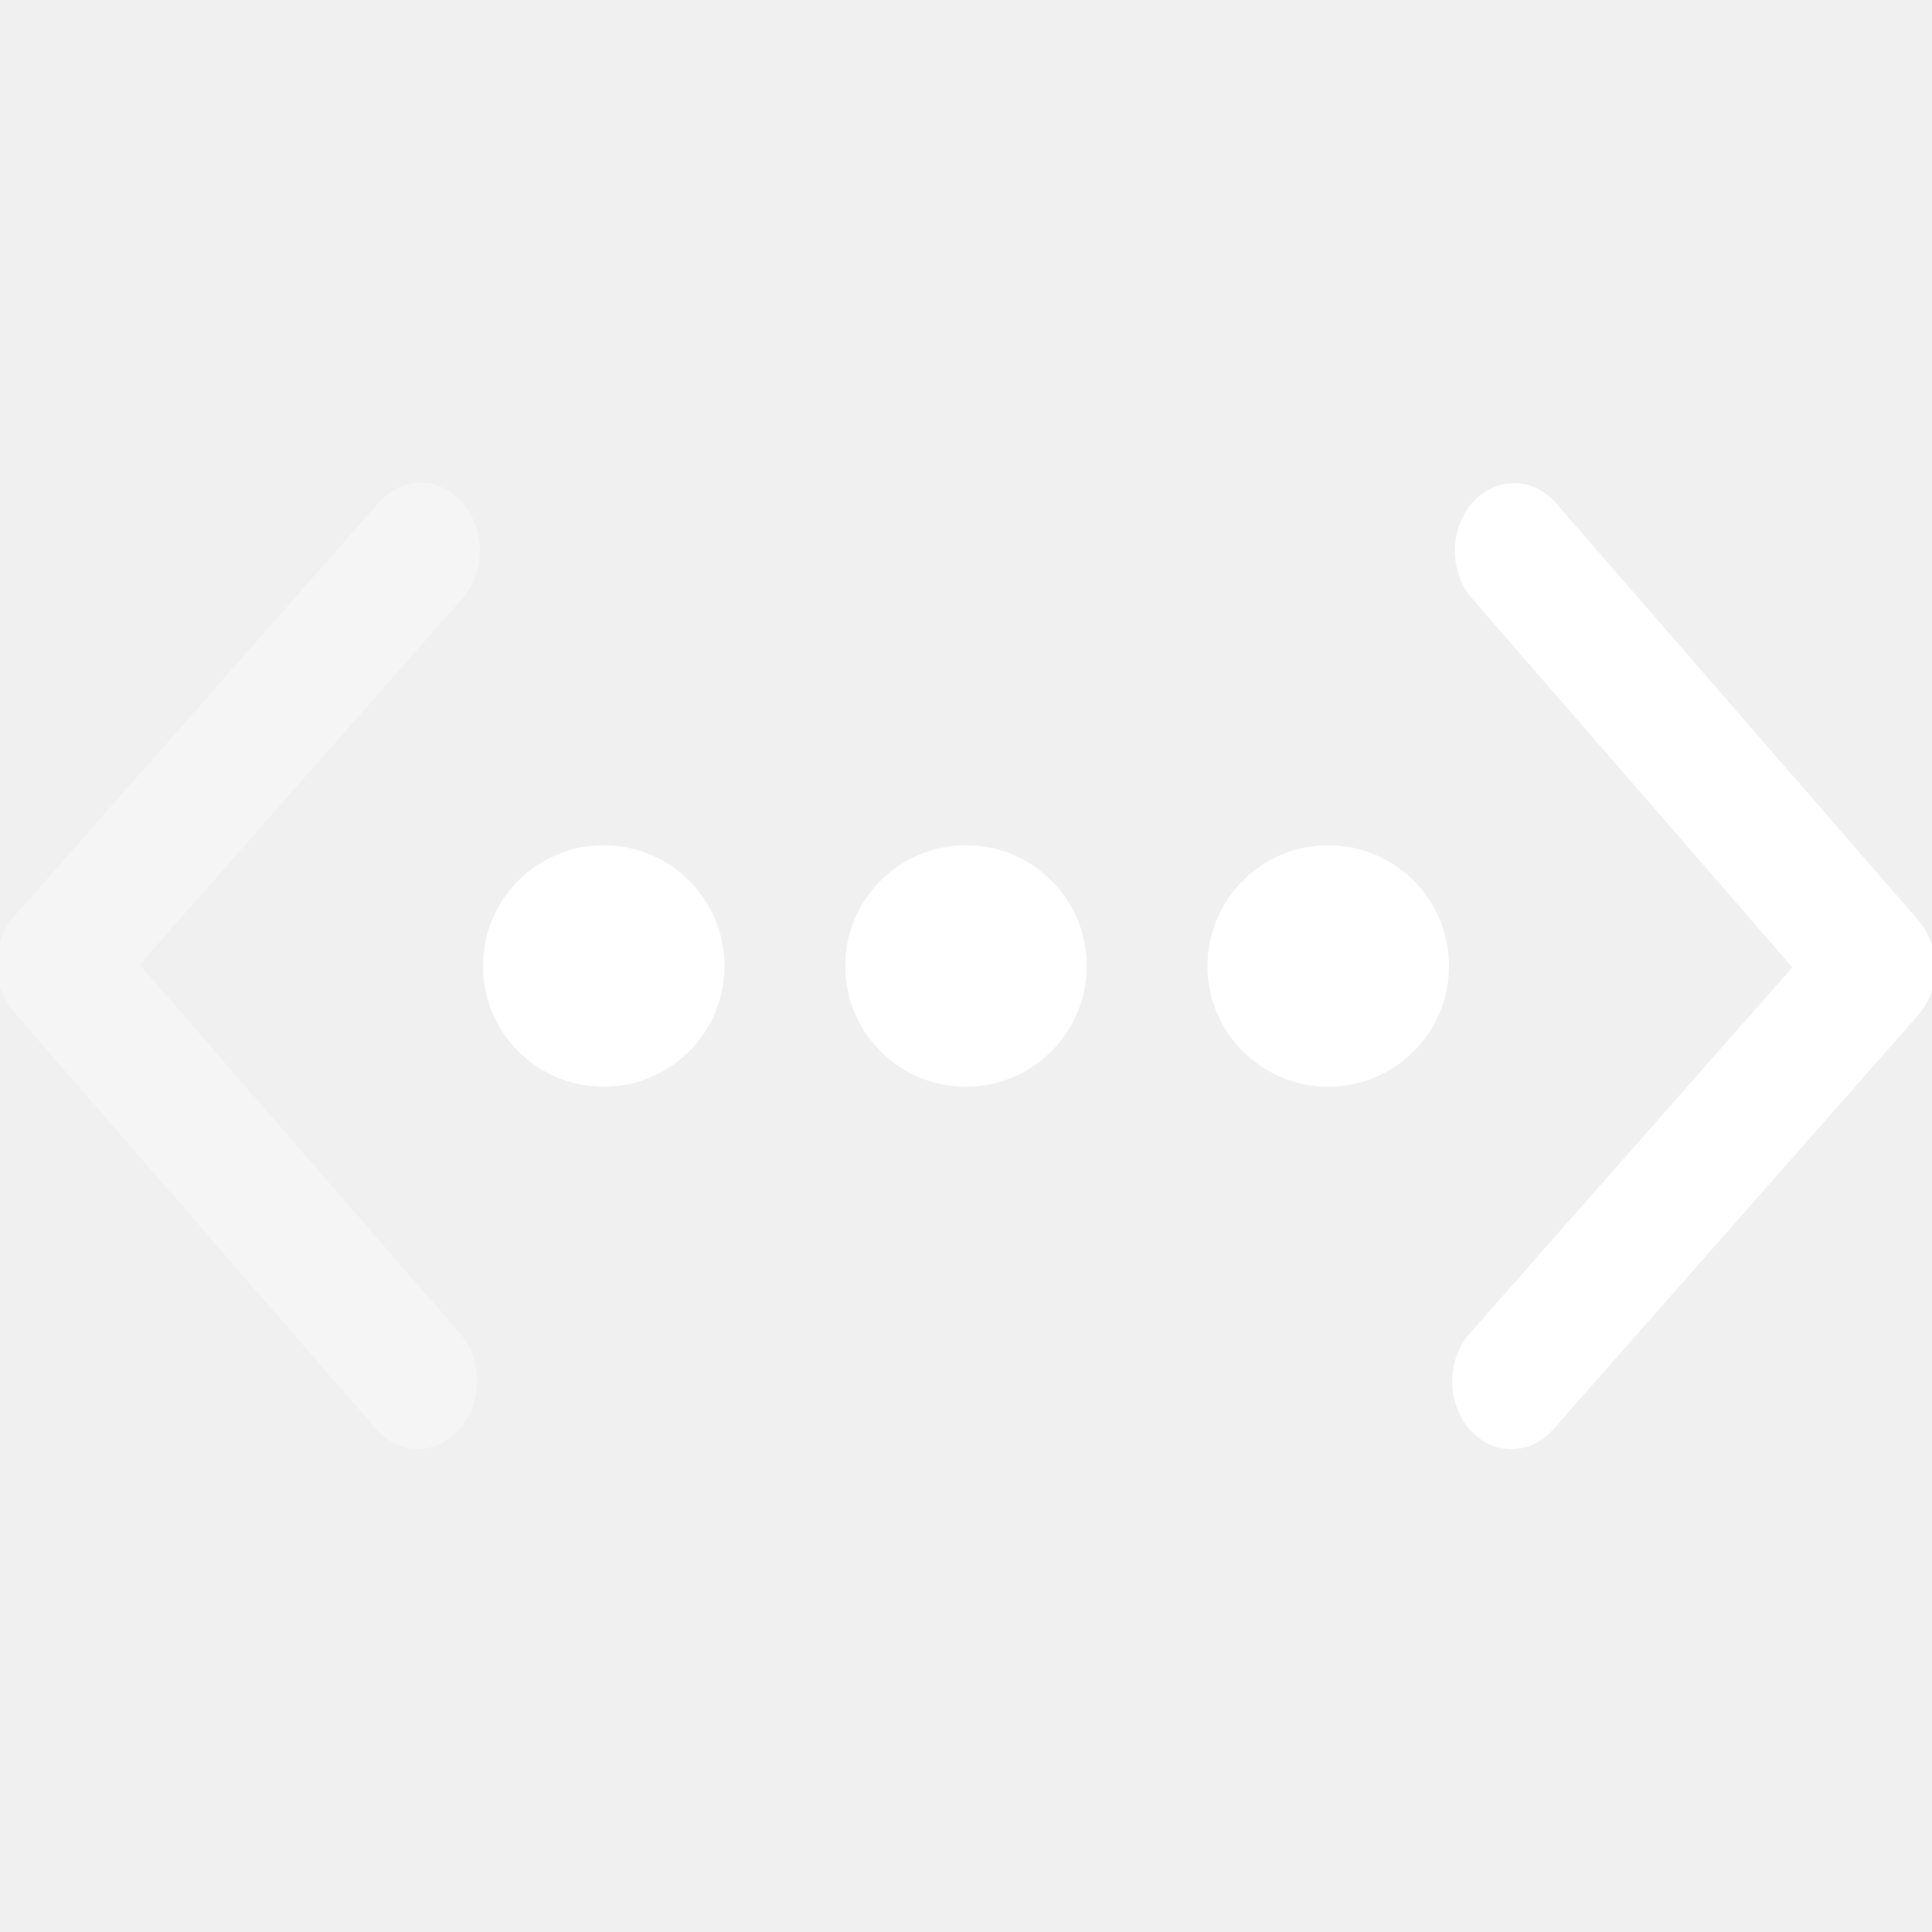
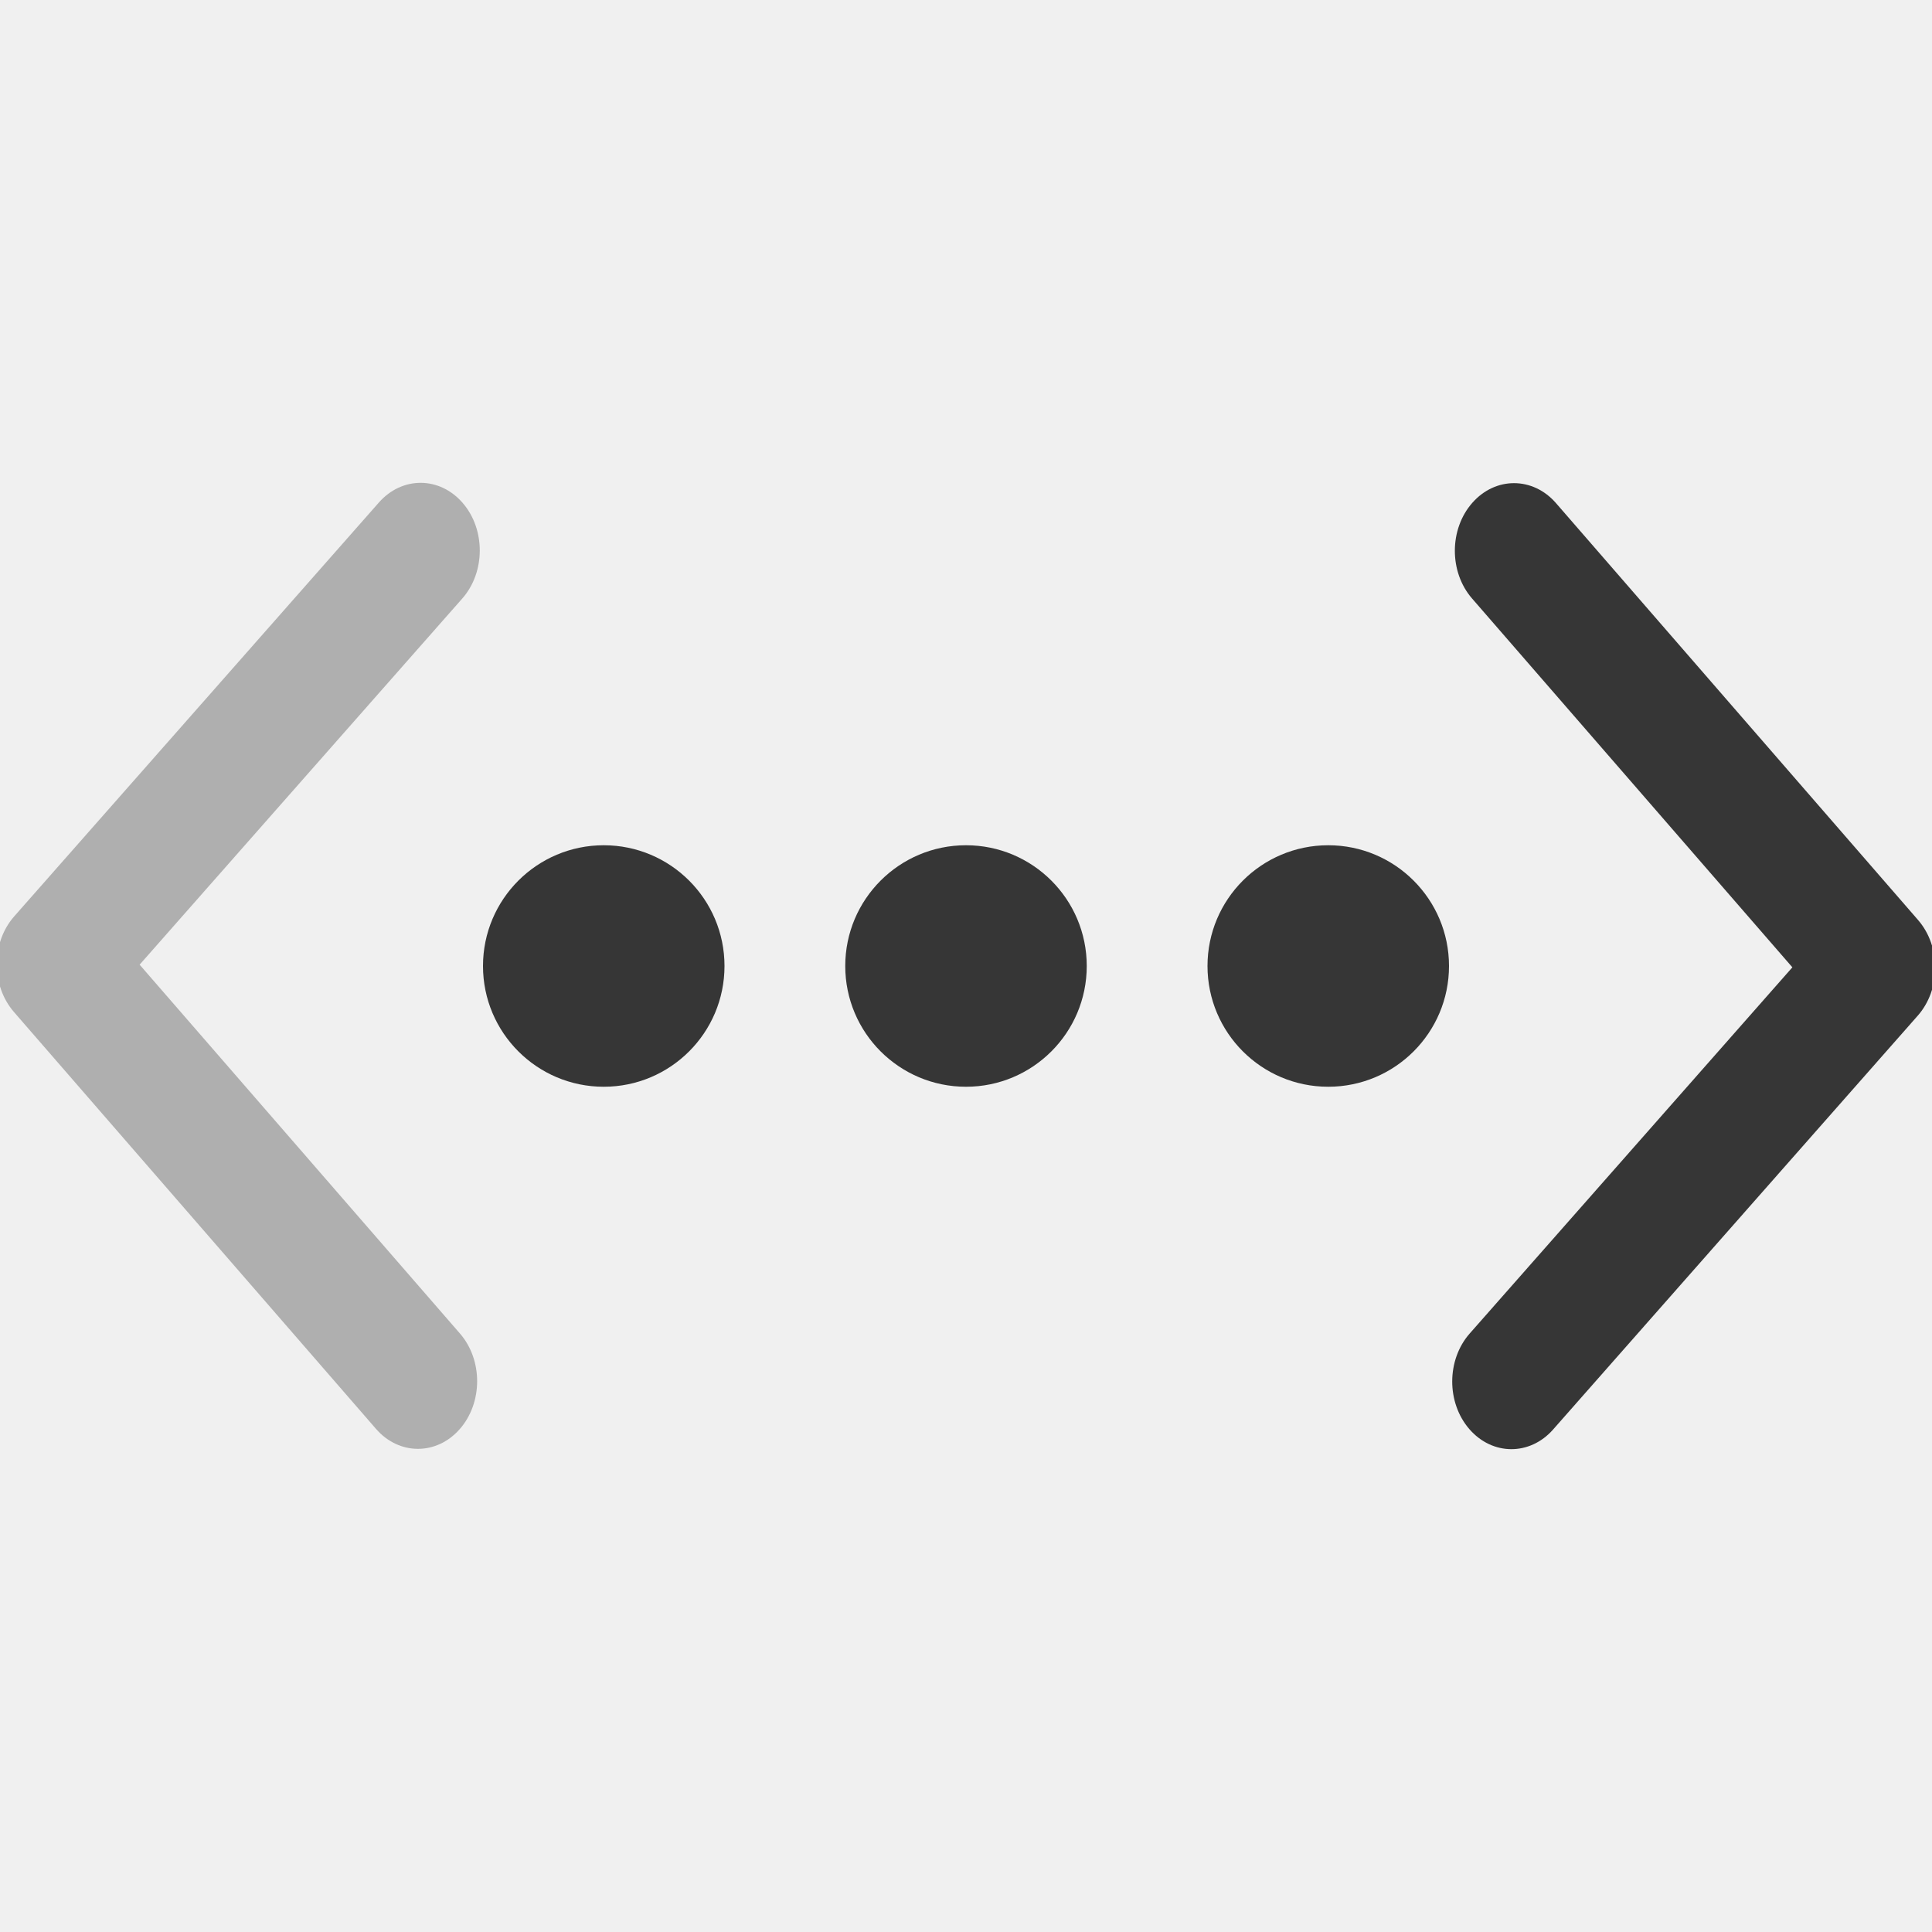
<svg xmlns="http://www.w3.org/2000/svg" width="16" height="16" version="1.1">
-   <g fill="#ffffff">
+   <g fill="#363636">
    <path d="m5 7a1 1 0 1 0 0 2 1 1 0 0 0 0-2zm3 0a1 1 0 1 0 0 2 1 1 0 0 0 0-2zm3 0a1 1 0 1 0 0 2 1 1 0 0 0 0-2z" />
    <g transform="matrix(.43738 0 0 .5 -145.4 -264.68)" opacity=".35" stroke-width="1.5">
-       <g transform="matrix(0,-1.0825,-1.0825,0,1464.7,557.15)" fill="#ffffff" stroke-width="1.5">
-         <g transform="matrix(.00011827 .032712 -.032712 .00011827 18.269 1034.4)" fill="#ffffff" stroke-width="1.5">
-           <path d="m345.44 248.29-194.29 194.28c-12.359 12.365-32.397 12.365-44.75 0-12.354-12.354-12.354-32.391 0-44.744l171.91-171.91-171.91-171.9c-12.354-12.359-12.354-32.394 0-44.748 12.354-12.359 32.391-12.359 44.75 0l194.29 194.28c6.177 6.18 9.262 14.271 9.262 22.366 0 8.099-3.091 16.196-9.267 22.373z" fill="#ffffff" stroke-width="1.5" />
+       <g transform="matrix(0,-1.0825,-1.0825,0,1464.7,557.15)" fill="#363636" stroke-width="1.5">
+         <g transform="matrix(.00011827 .032712 -.032712 .00011827 18.269 1034.4)" fill="#363636" stroke-width="1.5">
+           <path d="m345.44 248.29-194.29 194.28c-12.359 12.365-32.397 12.365-44.75 0-12.354-12.354-12.354-32.391 0-44.744l171.91-171.91-171.91-171.9c-12.354-12.359-12.354-32.394 0-44.748 12.354-12.359 32.391-12.359 44.75 0l194.29 194.28c6.177 6.18 9.262 14.271 9.262 22.366 0 8.099-3.091 16.196-9.267 22.373z" fill="#363636" stroke-width="1.5" />
        </g>
      </g>
    </g>
    <g transform="matrix(-.43738 0 0 -.5 161.4 280.68)" stroke-width="1.5">
-       <g transform="matrix(0,-1.0825,-1.0825,0,1464.7,557.15)" fill="#ffffff" stroke-width="1.5">
-         <g transform="matrix(.00011827 .032712 -.032712 .00011827 18.269 1034.4)" fill="#ffffff" stroke-width="1.5">
-           <path d="m345.44 248.29-194.29 194.28c-12.359 12.365-32.397 12.365-44.75 0-12.354-12.354-12.354-32.391 0-44.744l171.91-171.91-171.91-171.9c-12.354-12.359-12.354-32.394 0-44.748 12.354-12.359 32.391-12.359 44.75 0l194.29 194.28c6.177 6.18 9.262 14.271 9.262 22.366 0 8.099-3.091 16.196-9.267 22.373z" fill="#ffffff" stroke-width="1.5" />
+       <g transform="matrix(0,-1.0825,-1.0825,0,1464.7,557.15)" fill="#363636" stroke-width="1.5">
+         <g transform="matrix(.00011827 .032712 -.032712 .00011827 18.269 1034.4)" fill="#363636" stroke-width="1.5">
+           <path d="m345.44 248.29-194.29 194.28c-12.359 12.365-32.397 12.365-44.75 0-12.354-12.354-12.354-32.391 0-44.744l171.91-171.91-171.91-171.9c-12.354-12.359-12.354-32.394 0-44.748 12.354-12.359 32.391-12.359 44.75 0l194.29 194.28c6.177 6.18 9.262 14.271 9.262 22.366 0 8.099-3.091 16.196-9.267 22.373z" fill="#363636" stroke-width="1.5" />
        </g>
      </g>
    </g>
  </g>
</svg>
